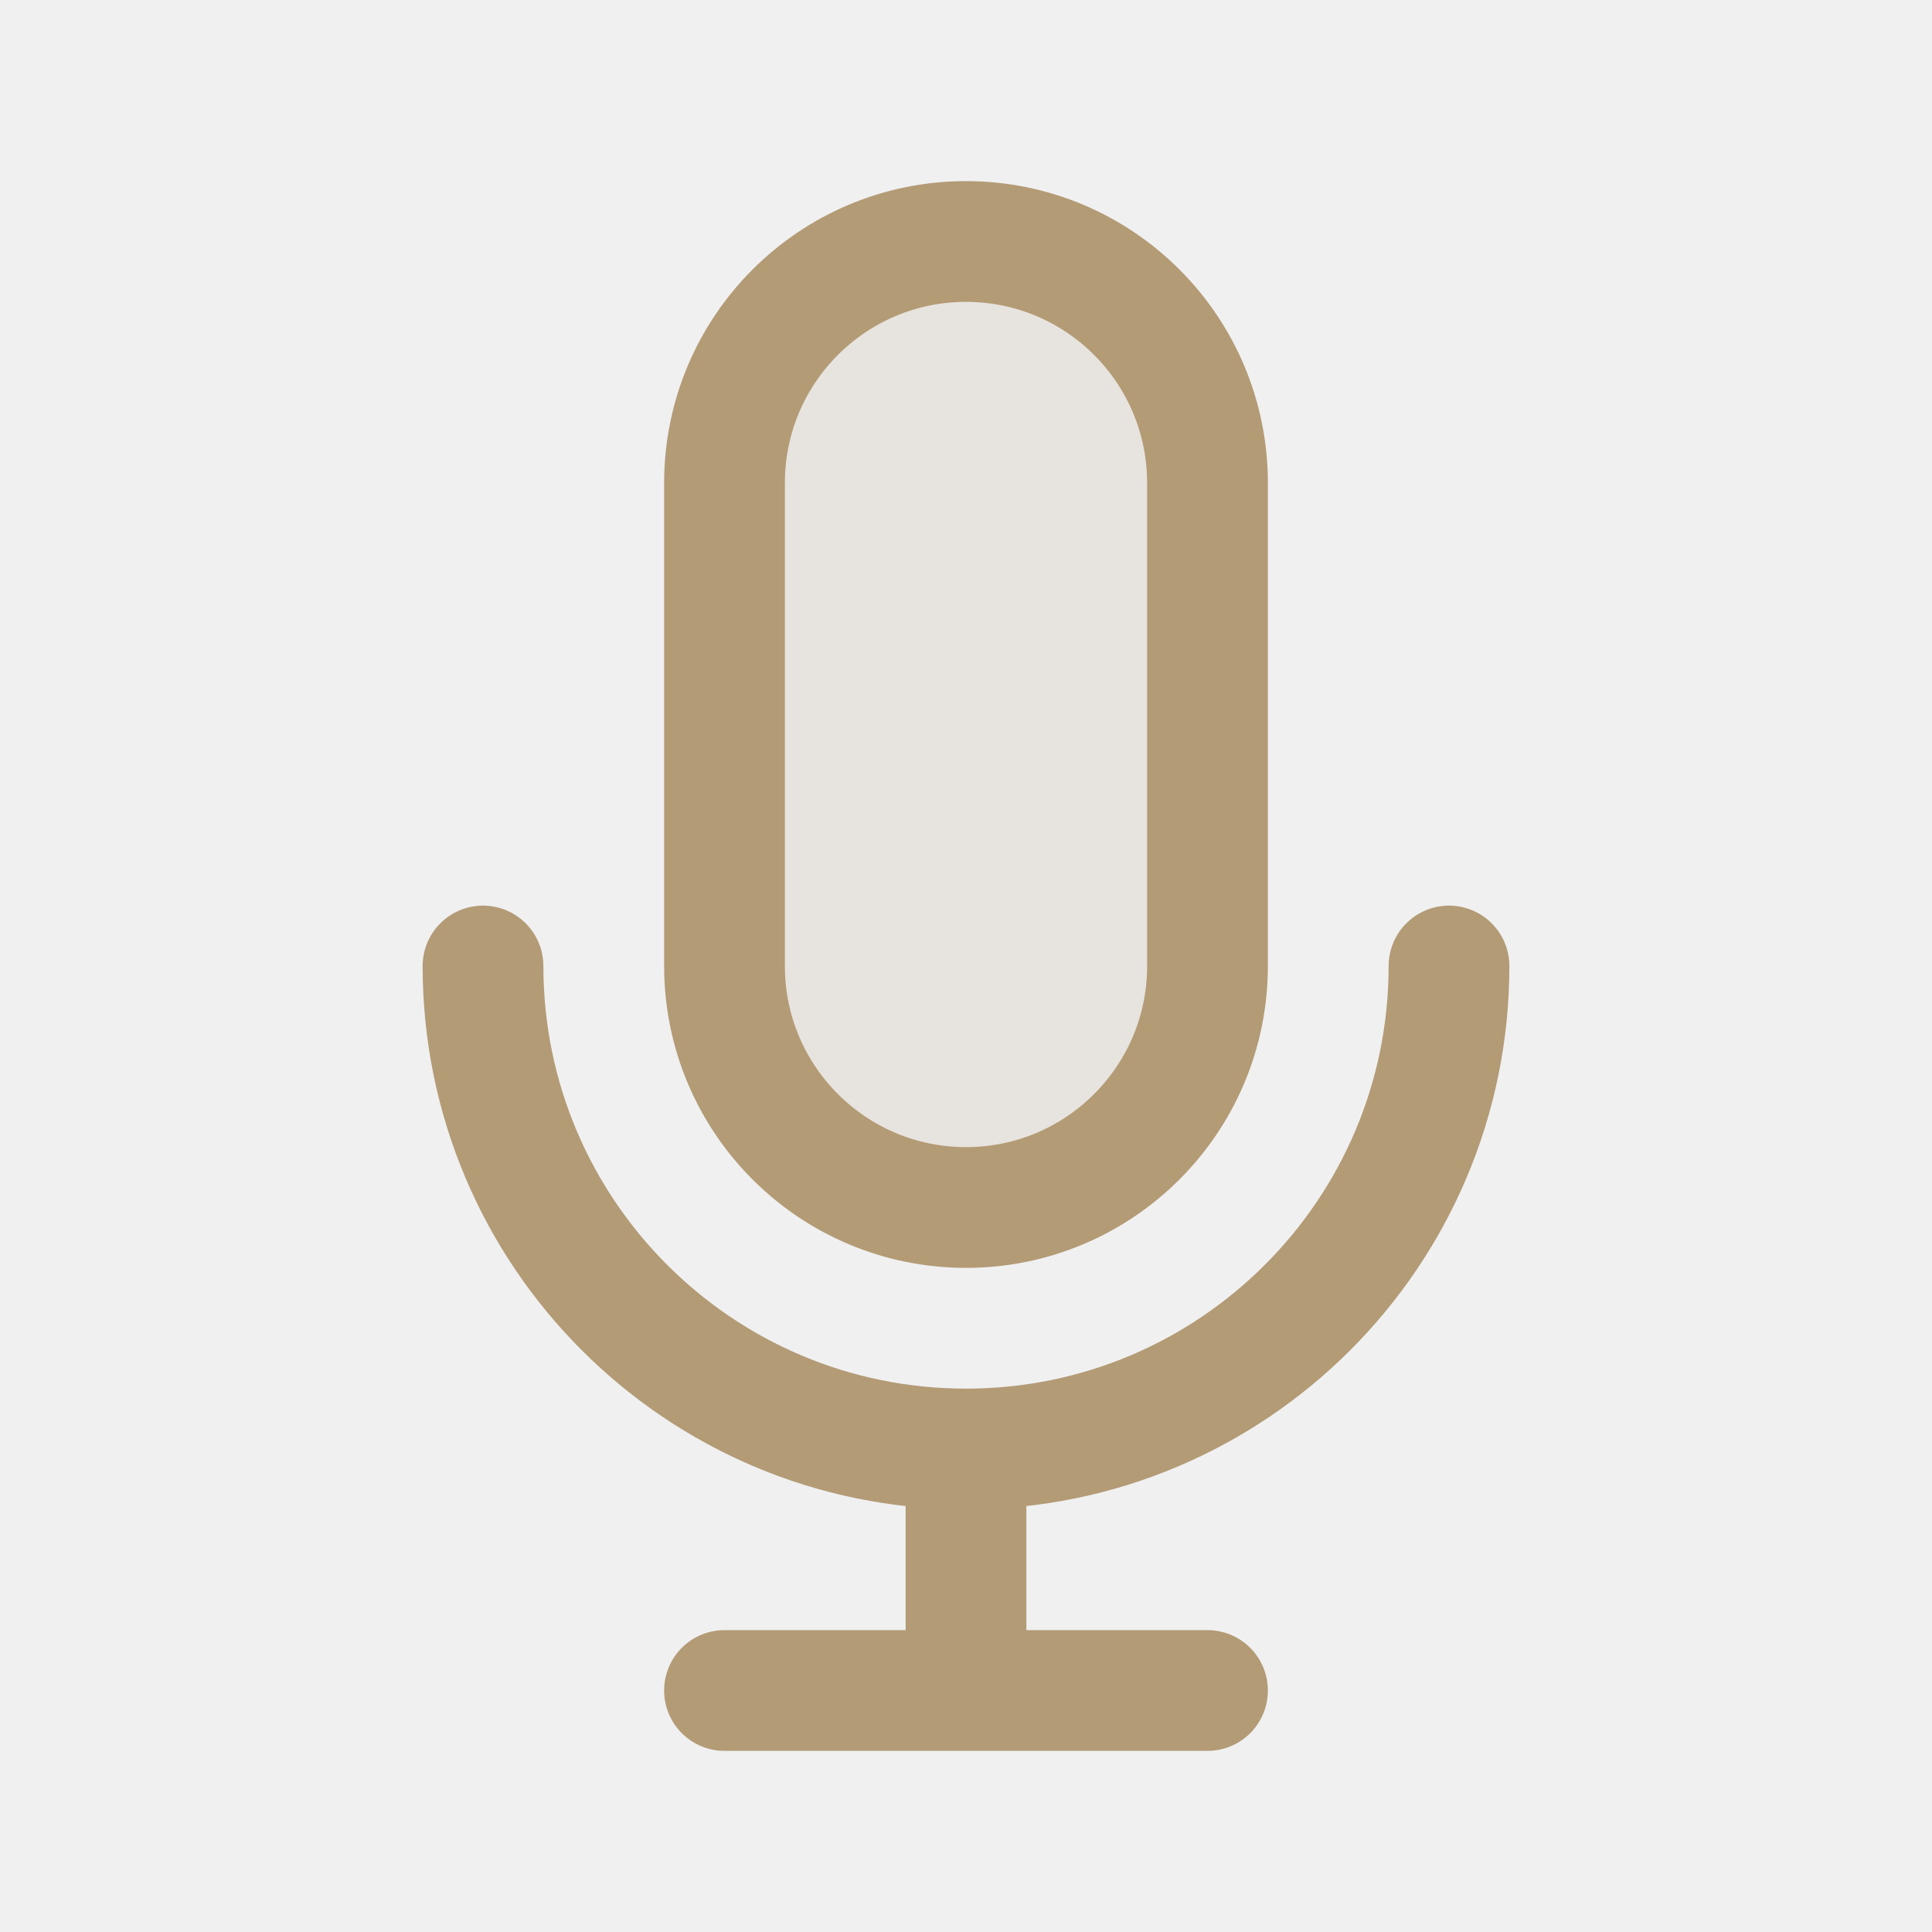
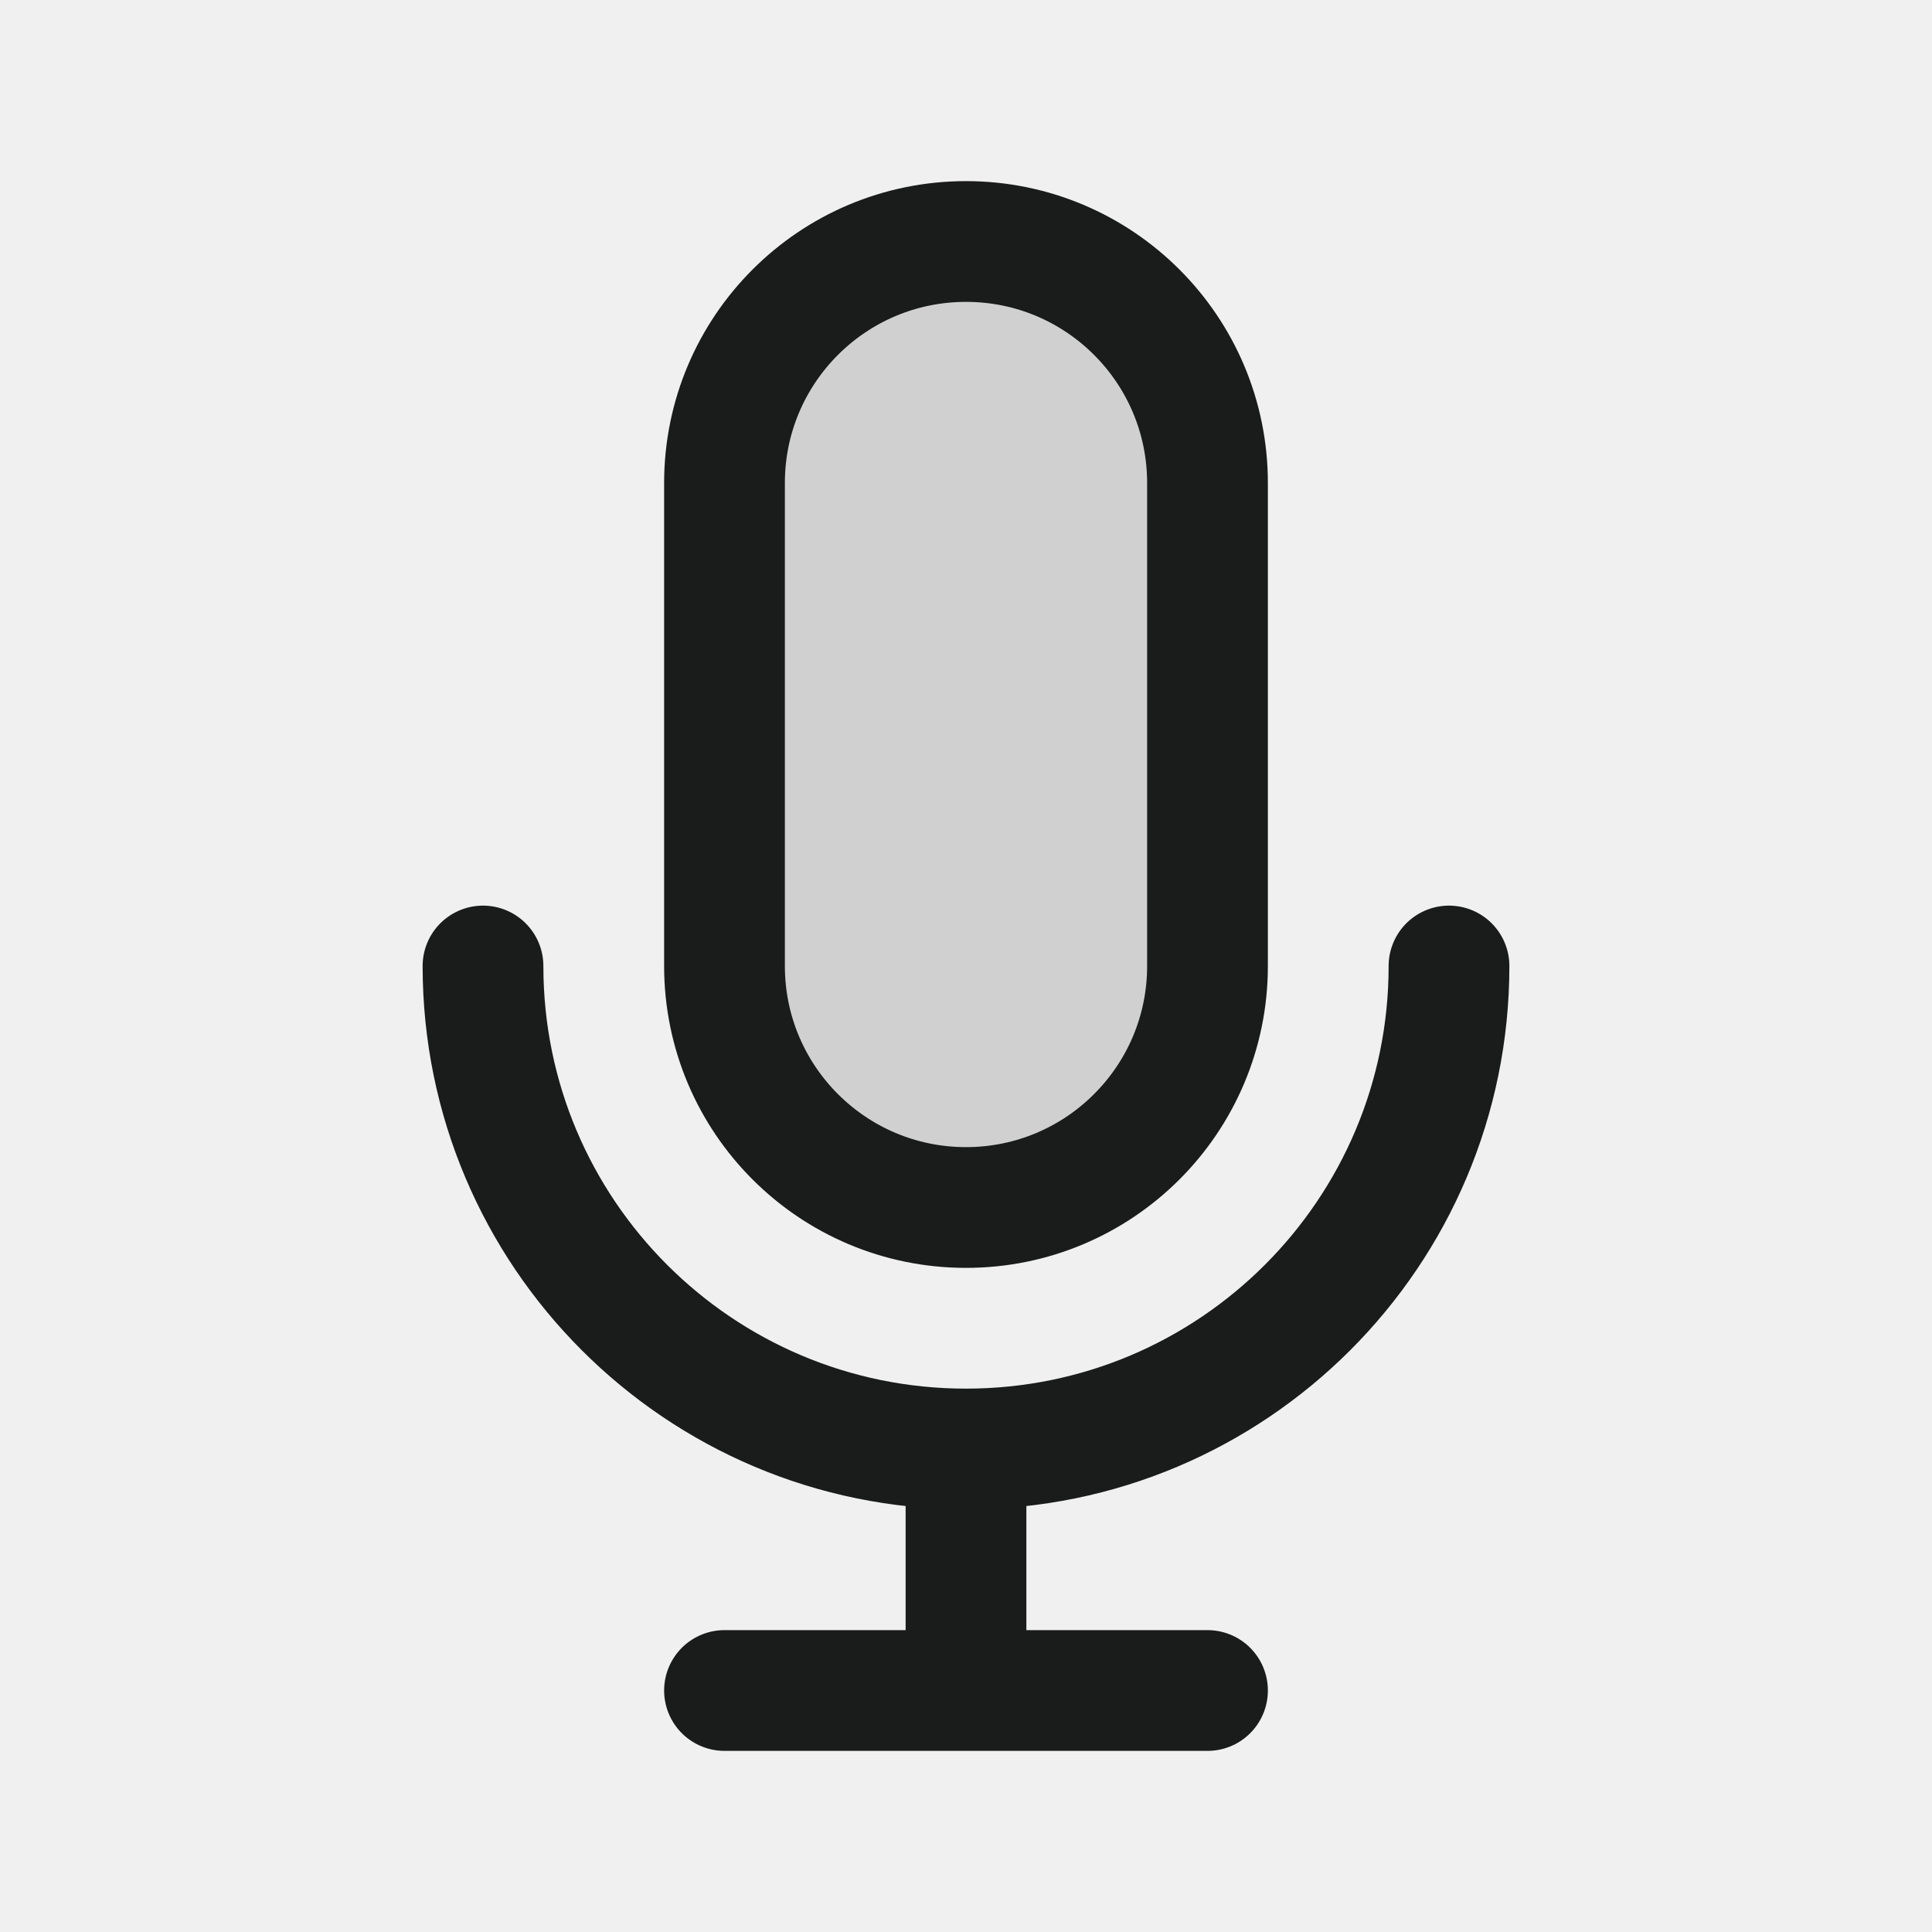
<svg width="120px" height="120px" viewBox="0 0 24 24" fill="none">
  <g id="bgCarrier" stroke-width="0" />
  <g id="tracerCarrier" stroke-linecap="round" stroke-linejoin="round" />
  <g id="iconCarrier">
-     <path opacity="0.15" d="M9 6C9 4.343 10.343 3 12 3C13.657 3 15 4.343 15 6V12C15 13.657 13.657 15 12 15C10.343 15 9 13.657 9 12V6Z" fill="#B39B76" style="--darkreader-inline-fill: #000000;" data-darkreader-inline-fill="" />
-     <path d="M18 12C18 15.314 15.314 18 12 18M12 18C8.686 18 6 15.314 6 12M12 18V21M12 21H15M12 21H9M15 6V12C15 13.657 13.657 15 12 15C10.343 15 9 13.657 9 12V6C9 4.343 10.343 3 12 3C13.657 3 15 4.343 15 6Z" stroke="#B39B76" stroke-width="1.5" stroke-linecap="round" stroke-linejoin="round" style="--darkreader-inline-stroke: #ffffff;" data-darkreader-inline-stroke="" />
+     <path opacity="0.15" d="M9 6C9 4.343 10.343 3 12 3C13.657 3 15 4.343 15 6V12C15 13.657 13.657 15 12 15C10.343 15 9 13.657 9 12V6Z" fill="#1A1B1B" style="--darkreader-inline-fill: #000000;" data-darkreader-inline-fill="" />
+     <path d="M18 12C18 15.314 15.314 18 12 18M12 18C8.686 18 6 15.314 6 12M12 18V21M12 21H15M12 21H9M15 6V12C15 13.657 13.657 15 12 15C10.343 15 9 13.657 9 12V6C9 4.343 10.343 3 12 3C13.657 3 15 4.343 15 6Z" stroke="#1A1B1B" stroke-width="1.5" stroke-linecap="round" stroke-linejoin="round" style="--darkreader-inline-stroke: #ffffff;" data-darkreader-inline-stroke="" />
  </g>
</svg>
